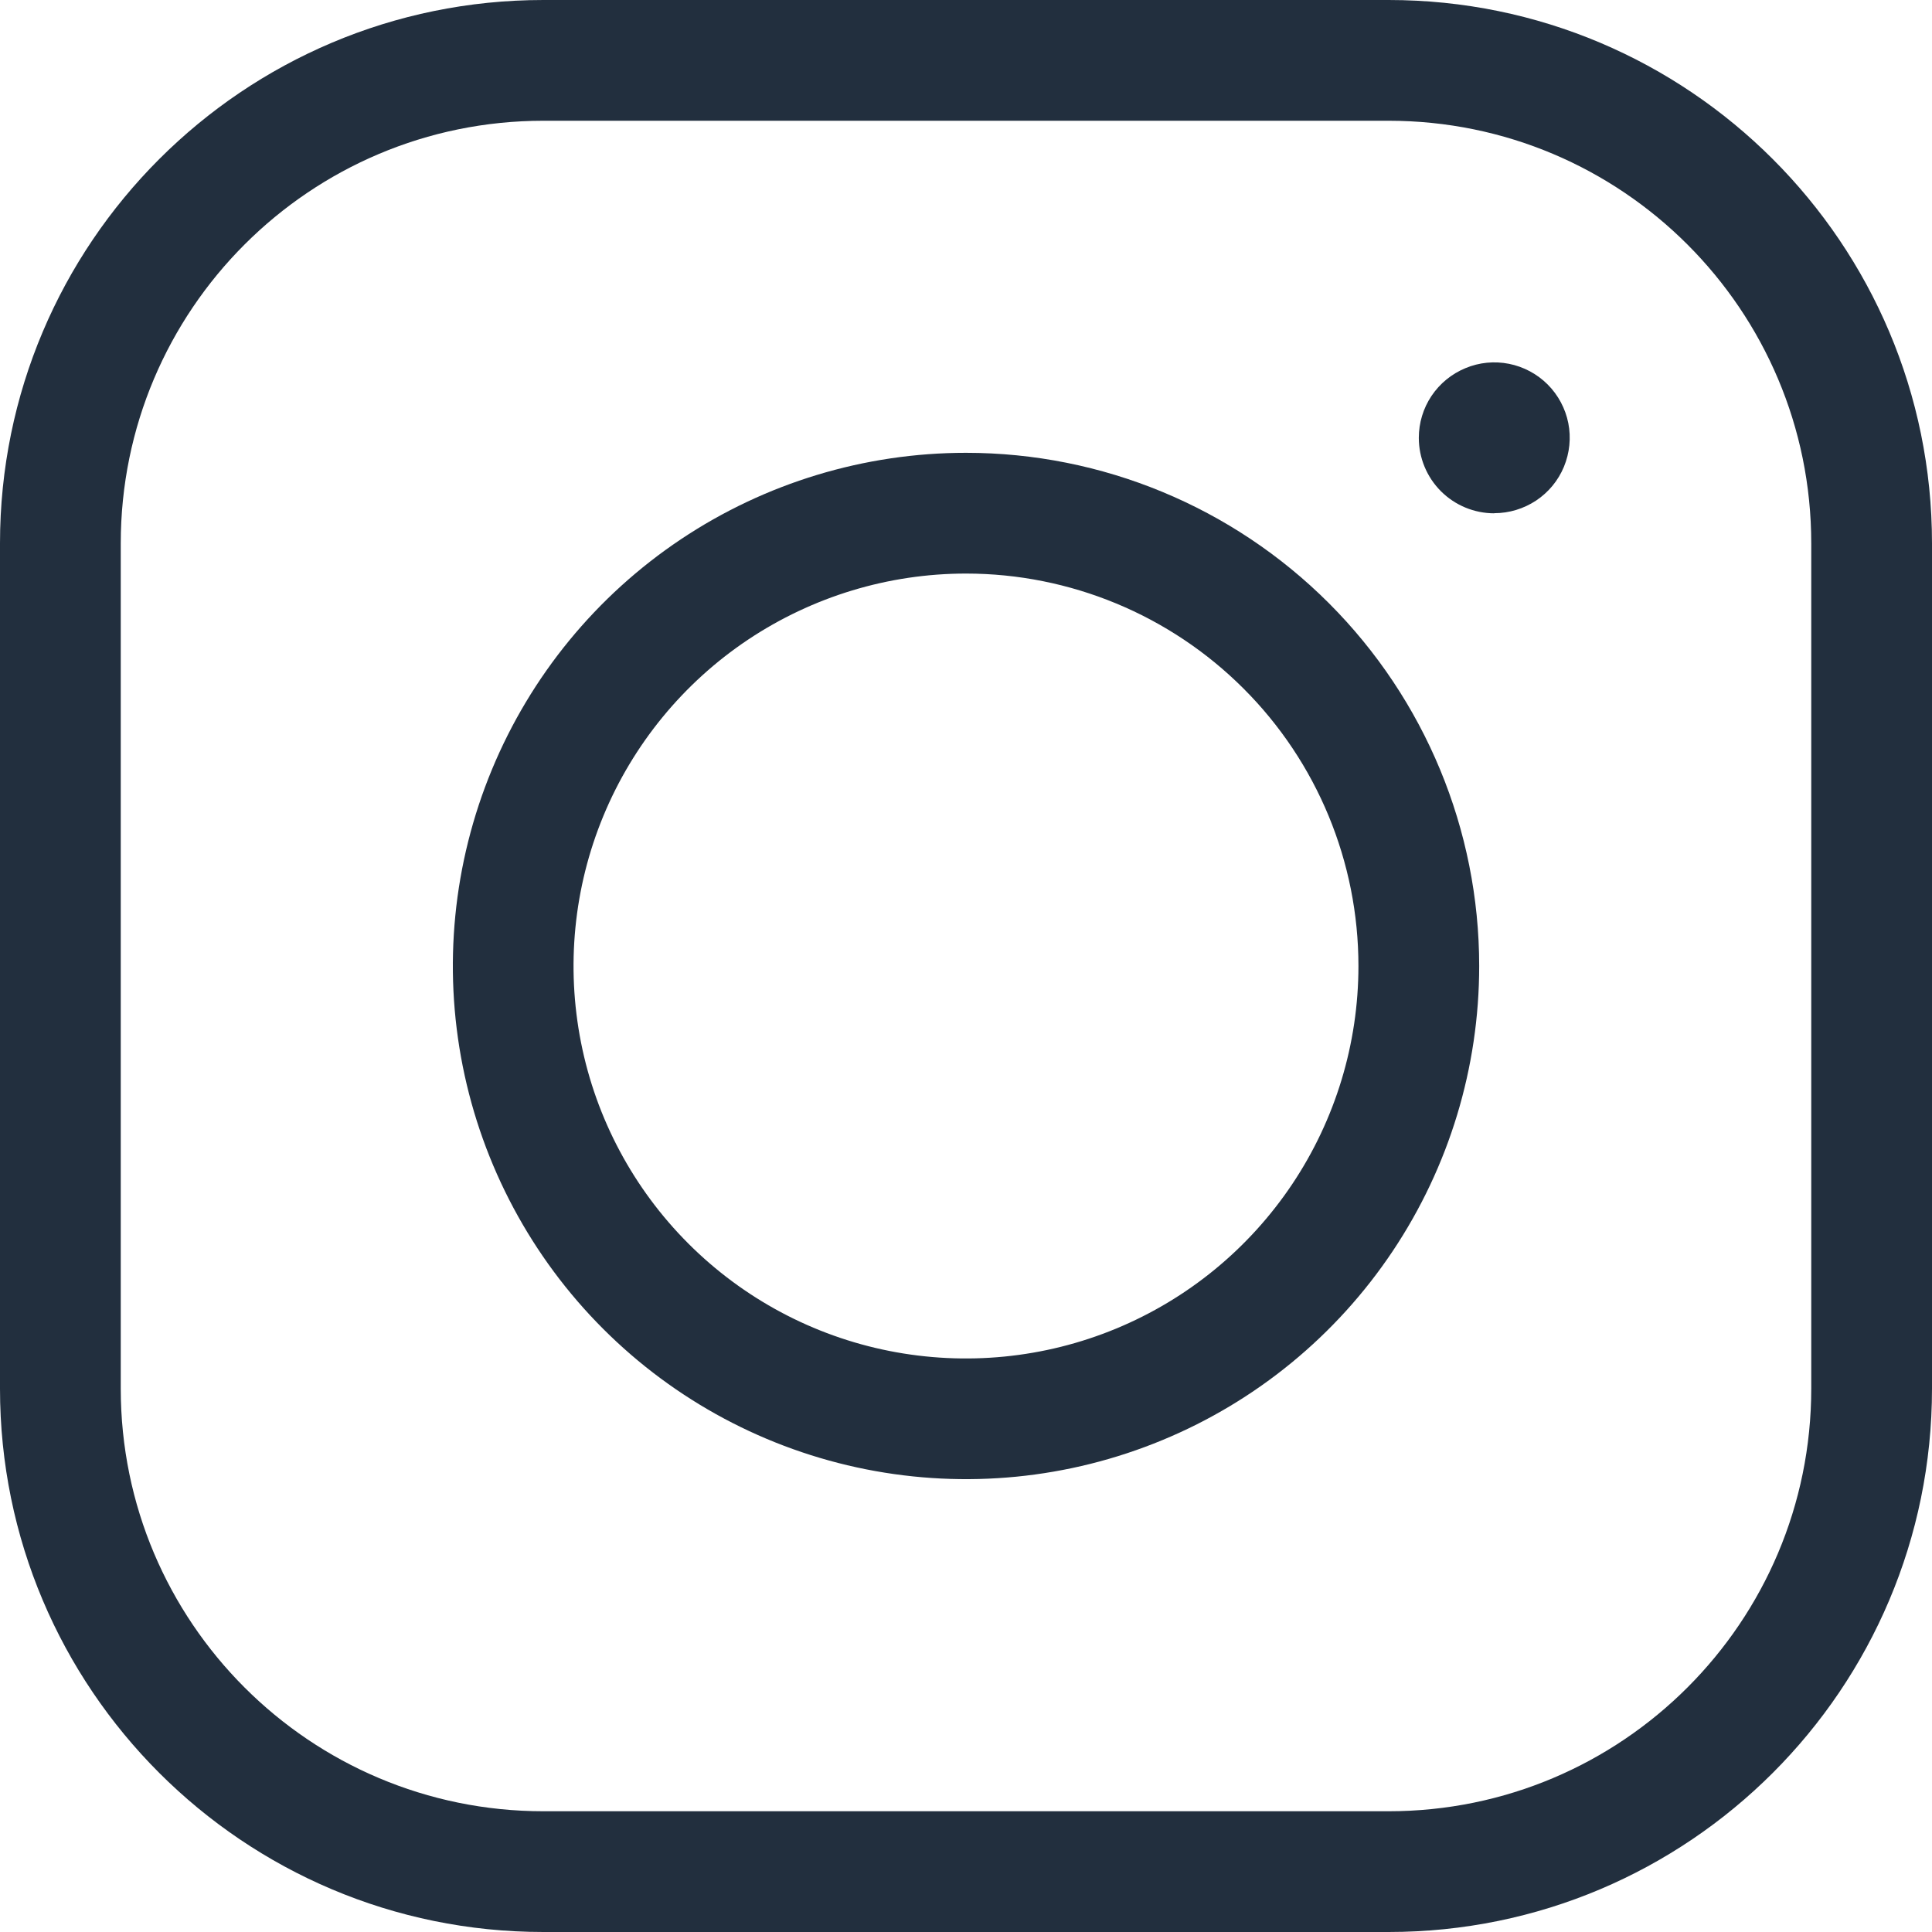
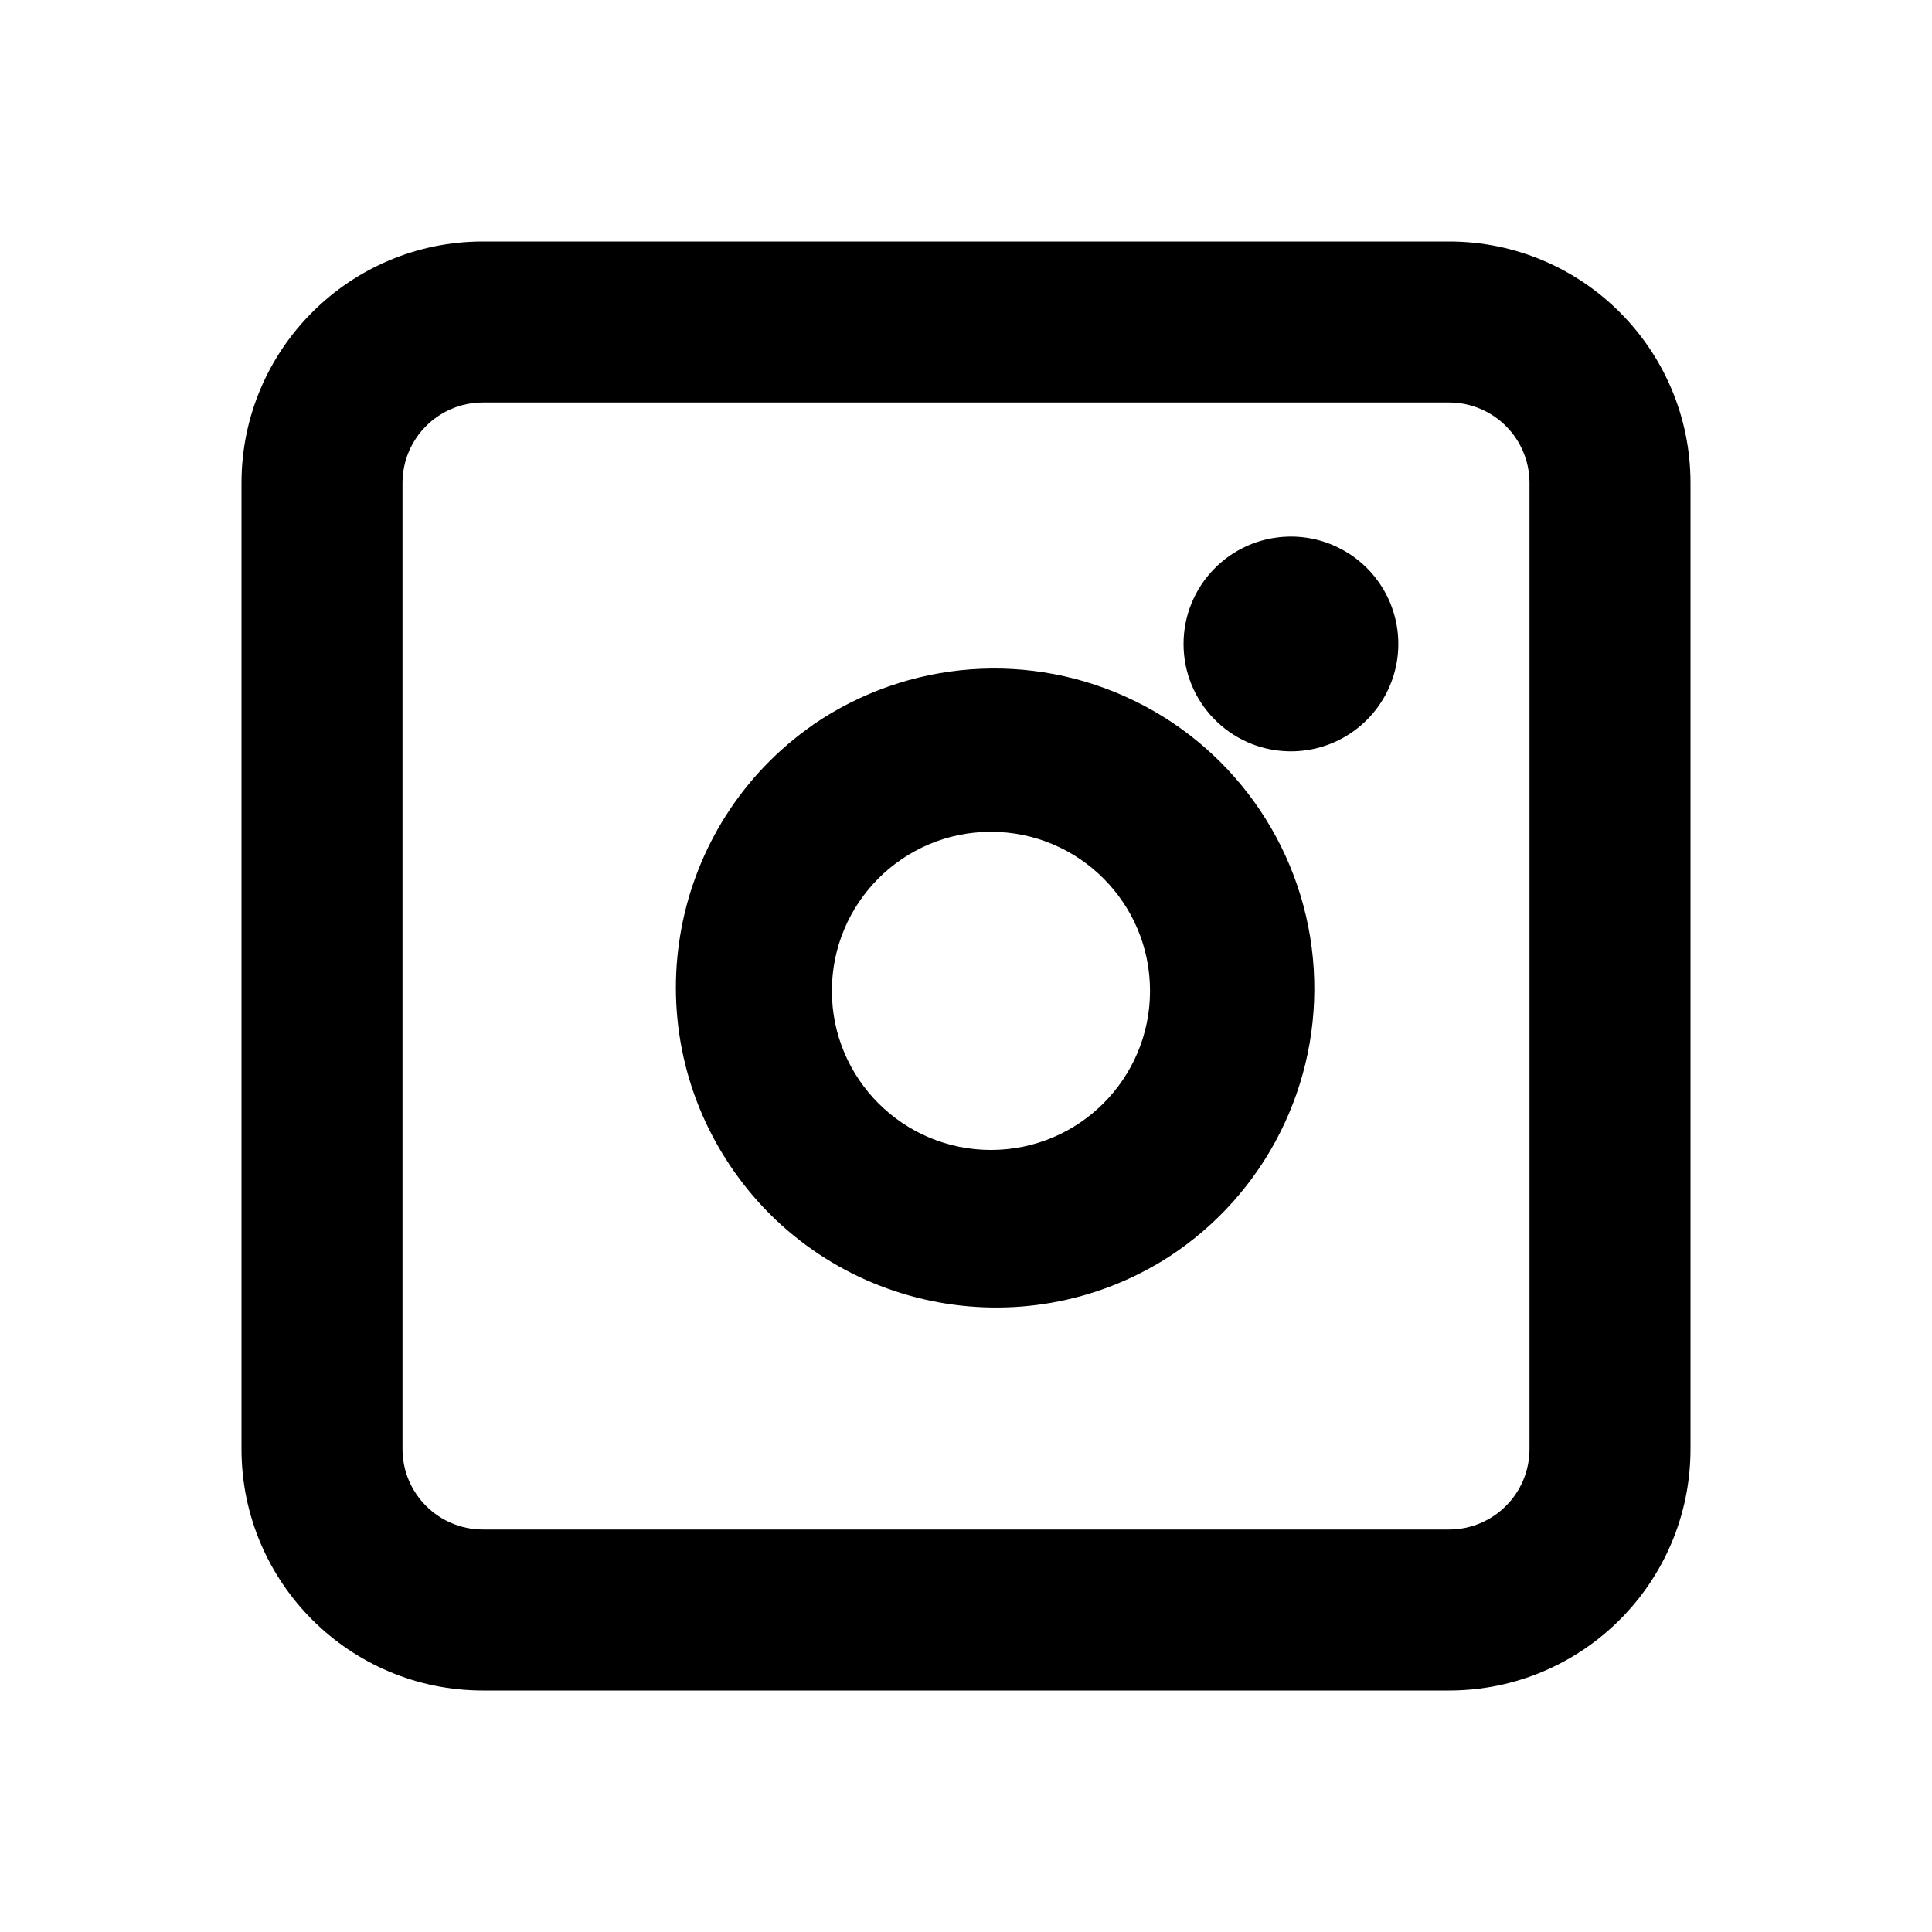
- <svg xmlns="http://www.w3.org/2000/svg" fill="none" height="16" viewBox="0 0 16 16" width="16">
-   <clipPath id="a">
-     <path d="m0 0h16v16h-16z" />
-   </clipPath>
-   <g clip-path="url(#a)" fill="#222f3e">
-     <path clip-rule="evenodd" d="m5.639 4.466c.699-.467 1.521-.716 2.361-.716 1.127 0 2.208.448 3.005 1.245s1.245 1.878 1.245 3.005c0 .841-.249 1.662-.716 2.361-.467.699-1.131 1.244-1.907 1.565-.777.322-1.631.406-2.456.242s-1.582-.569-2.176-1.163c-.594-.594-.999-1.352-1.163-2.176-.164-.824-.08-1.679.242-2.456.322-.777.866-1.44 1.565-1.907zm2.361.284c-.643 0-1.271.191-1.806.548-.534.357-.951.865-1.197 1.459-.246.594-.31 1.247-.185 1.878s.435 1.21.889 1.664c.455.455 1.034.764 1.664.889.63.125 1.284.061 1.878-.185s1.101-.662 1.459-1.197c.357-.534.548-1.163.548-1.806 0-.862-.342-1.689-.952-2.298-.609-.609-1.436-.952-2.298-.952z" fill-rule="evenodd" />
-     <path d="m12.375 4.25c.124 0 .244-.037.347-.105.103-.069.183-.166.23-.28.047-.114.06-.24.036-.361s-.084-.233-.171-.32-.199-.147-.32-.171c-.121-.024-.247-.012-.361.036-.114.047-.212.127-.281.23-.069.103-.105.224-.105.347 0 .166.066.325.183.442.117.117.276.183.442.183z" />
-     <path clip-rule="evenodd" d="m0 4.5c0-2.485 2.015-4.5 4.5-4.5h7c2.485 0 4.5 2.015 4.5 4.5v7c0 2.485-2.015 4.5-4.5 4.5h-7c-2.485 0-4.5-2.015-4.5-4.5zm4.5-3.5c-1.933 0-3.5 1.567-3.5 3.5v7c0 1.933 1.567 3.5 3.5 3.5h7c1.933 0 3.5-1.567 3.5-3.5v-7c0-1.933-1.567-3.5-3.5-3.5z" fill-rule="evenodd" />
-   </g>
+ <svg xmlns="http://www.w3.org/2000/svg" height="24" viewBox="0 0 24 24" width="24">
+   <path clip-rule="evenodd" d="m10.1 9.003a3.976 3.976 0 1 1 4.418 6.611 3.976 3.976 0 0 1 -4.418-6.61zm2.21 1.33a1.976 1.976 0 1 0 0 3.952 1.976 1.976 0 0 0 0-3.952z" fill-rule="evenodd" />
+   <path d="m16 9.333a1.334 1.334 0 1 0 0-2.667 1.334 1.334 0 0 0 0 2.667z" />
+   <path clip-rule="evenodd" d="m3 6a3 3 0 0 1 3-3h12a3 3 0 0 1 3 3v12a3 3 0 0 1 -3 3h-12a3 3 0 0 1 -3-3zm3-1a1 1 0 0 0 -1 1v12a1 1 0 0 0 1 1h12a1 1 0 0 0 1-1v-12a1 1 0 0 0 -1-1z" fill-rule="evenodd" />
</svg>
